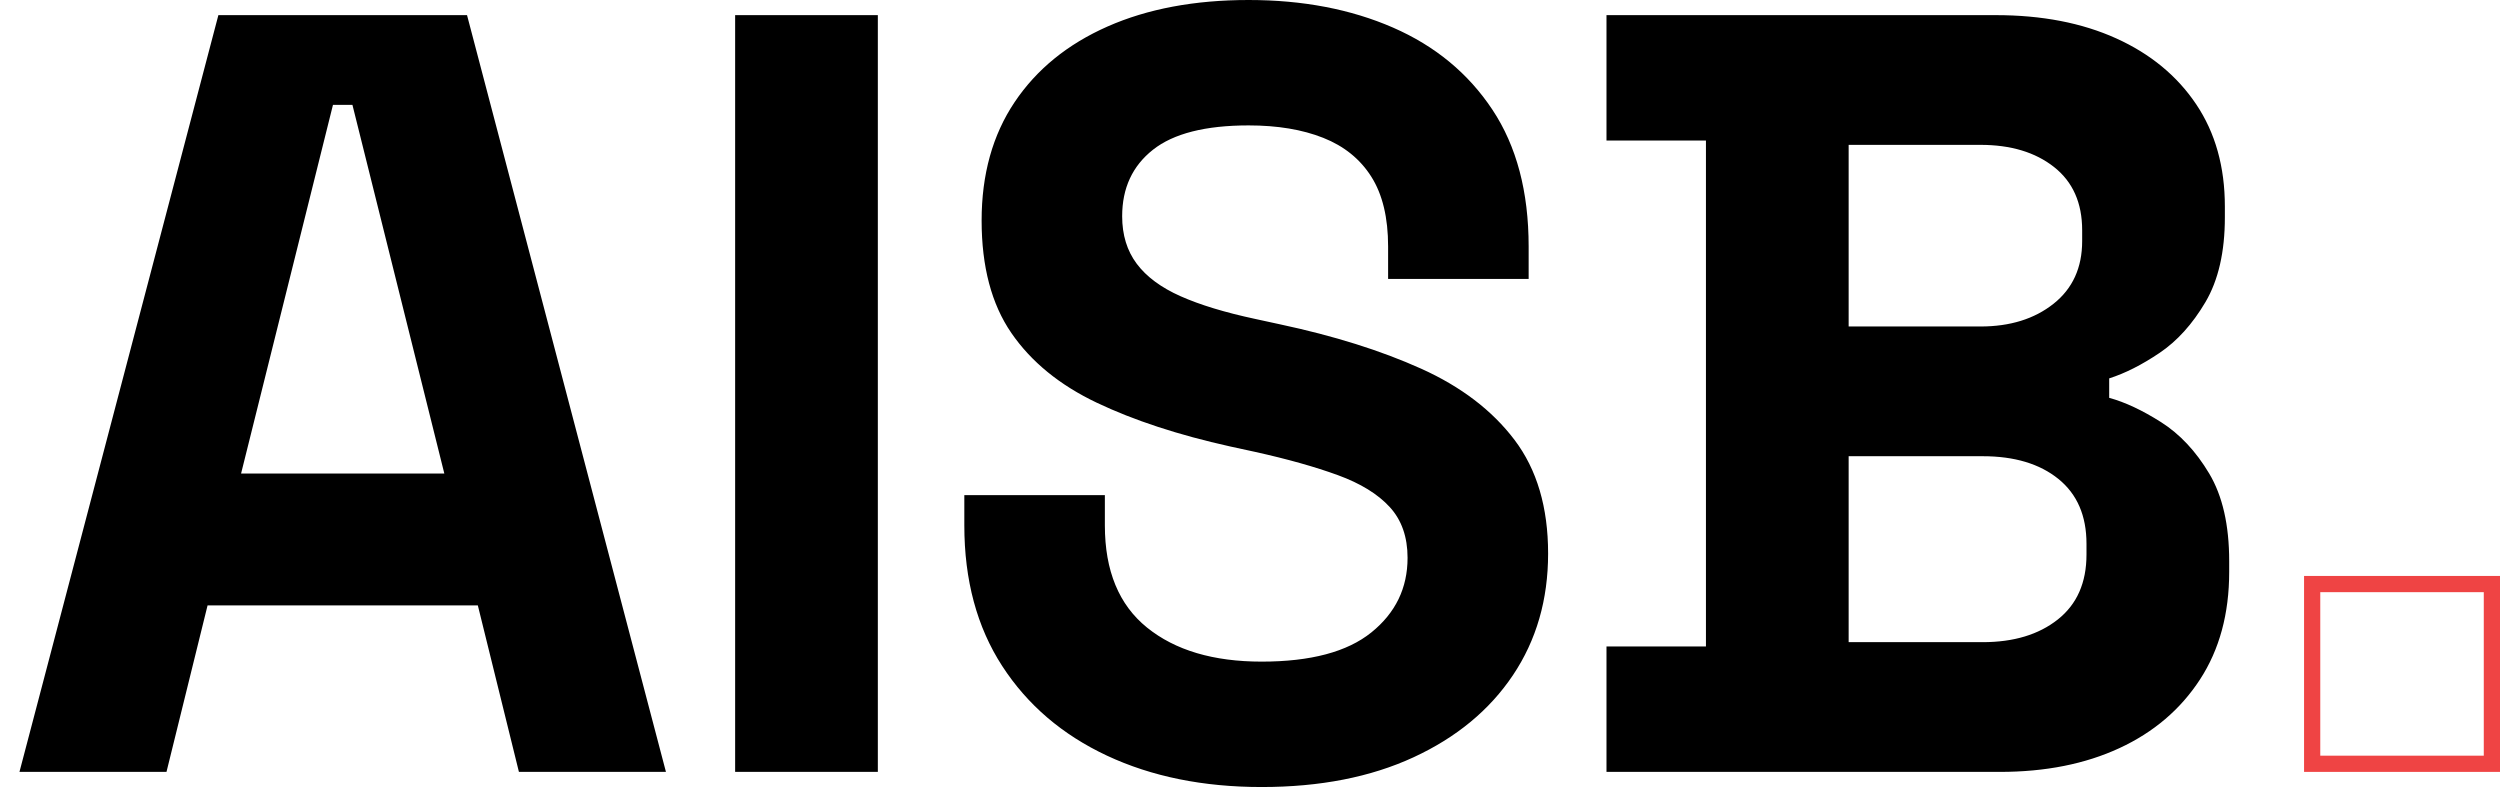
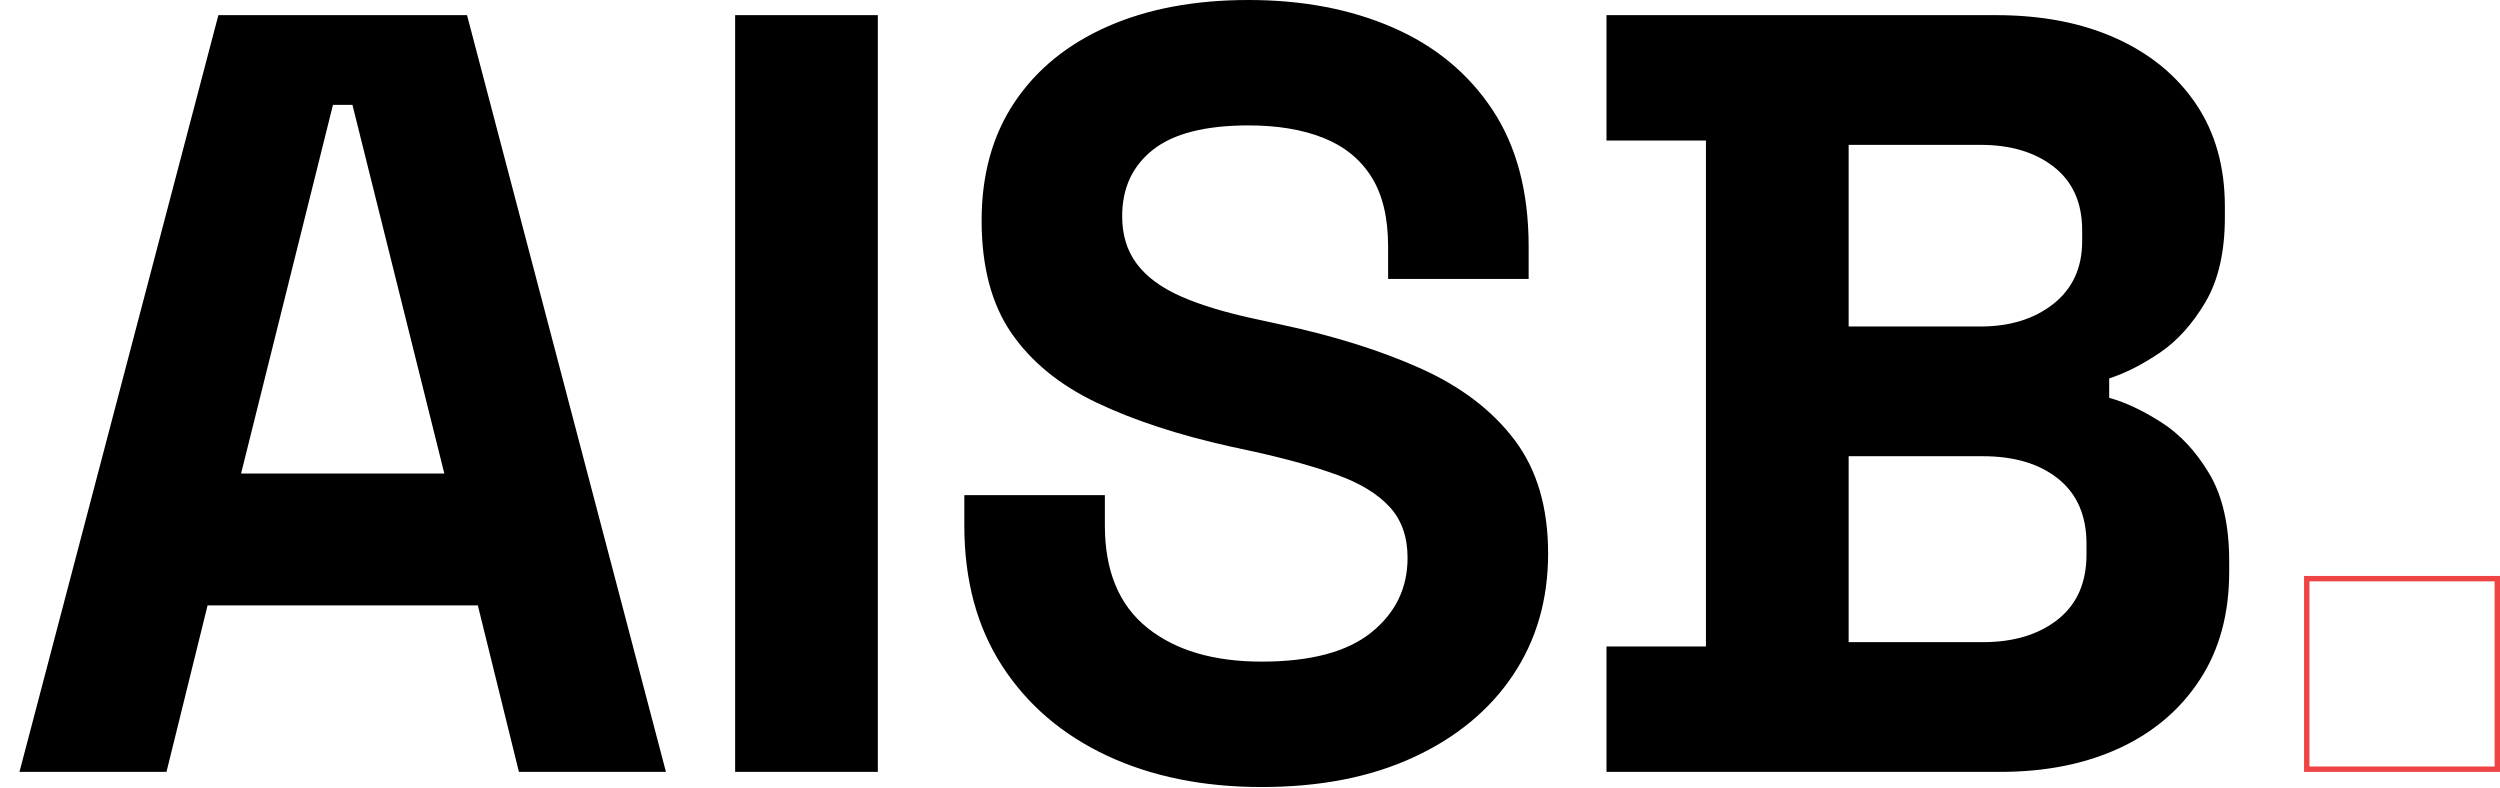
<svg xmlns="http://www.w3.org/2000/svg" viewBox="0 0 2312.5 728" width="46.25mm" height="14.56mm" role="img" aria-labelledby="title desc">
  <g id="aisb-wordmark" transform="translate(0 714) scale(1 -1)" fill-rule="evenodd" clip-rule="evenodd">
    <path id="aisb-letters" fill="#000000" d="       M18 0L202 700L432 700L616 0L480 0L442 154L192 154L154 0Z       M223 276L411 276L326 617L308 617Z       M680 0L680 700L812 700L812 0Z       M1167 -14Q1086 -14 1024 15Q962 44 927 98Q892 152 892 228L892 256L1022 256L1022 228Q1022 165 1061 133.5Q1100 102 1167 102Q1235 102 1268.5 129Q1302 156 1302 198Q1302 227 1285.5 245Q1269 263 1237.5 274.5Q1206 286 1161 296L1138 301Q1066 317 1014.5 341.5Q963 366 935.5 406Q908 446 908 510Q908 574 938.5 619.5Q969 665 1024.5 689.5Q1080 714 1155 714Q1230 714 1288.5 688.5Q1347 663 1380.5 612.5Q1414 562 1414 486L1414 456L1284 456L1284 486Q1284 526 1268.5 550.5Q1253 575 1224 586.5Q1195 598 1155 598Q1095 598 1066.5 575.5Q1038 553 1038 514Q1038 488 1051.5 470Q1065 452 1092 440Q1119 428 1161 419L1184 414Q1259 398 1314.5 373Q1370 348 1401 307Q1432 266 1432 202Q1432 138 1399.5 89.5Q1367 41 1307.5 13.5Q1248 -14 1167 -14Z       M1486 0L1486 116L1578 116L1578 584L1486 584L1486 700L1846 700Q1910 700 1957.5 678.5Q2005 657 2031.5 617.5Q2058 578 2058 523L2058 513Q2058 465 2040 434.5Q2022 404 1997.5 387.5Q1973 371 1951 364L1951 346Q1973 340 1999 323.5Q2025 307 2043.5 276Q2062 245 2062 195L2062 185Q2062 127 2035 85.5Q2008 44 1960.5 22Q1913 0 1850 0Z       M1710 120L1834 120Q1877 120 1903.5 141Q1930 162 1930 201L1930 211Q1930 250 1904 271Q1878 292 1834 292L1710 292Z       M1710 412L1832 412Q1873 412 1899.5 433Q1926 454 1926 491L1926 501Q1926 539 1900 559.5Q1874 580 1832 580L1710 580Z" />
-     <rect id="aisb-accent-square" x="2138.75" y="7.5" width="166.25" height="166.25" fill="none" stroke="#ef4444" stroke-width="15" />
+     <rect id="aisb-accent-square" x="2133.75" y="2.5" width="176.25" height="176.25" fill="none" stroke="#ef4444" stroke-width="5" />
  </g>
</svg>
